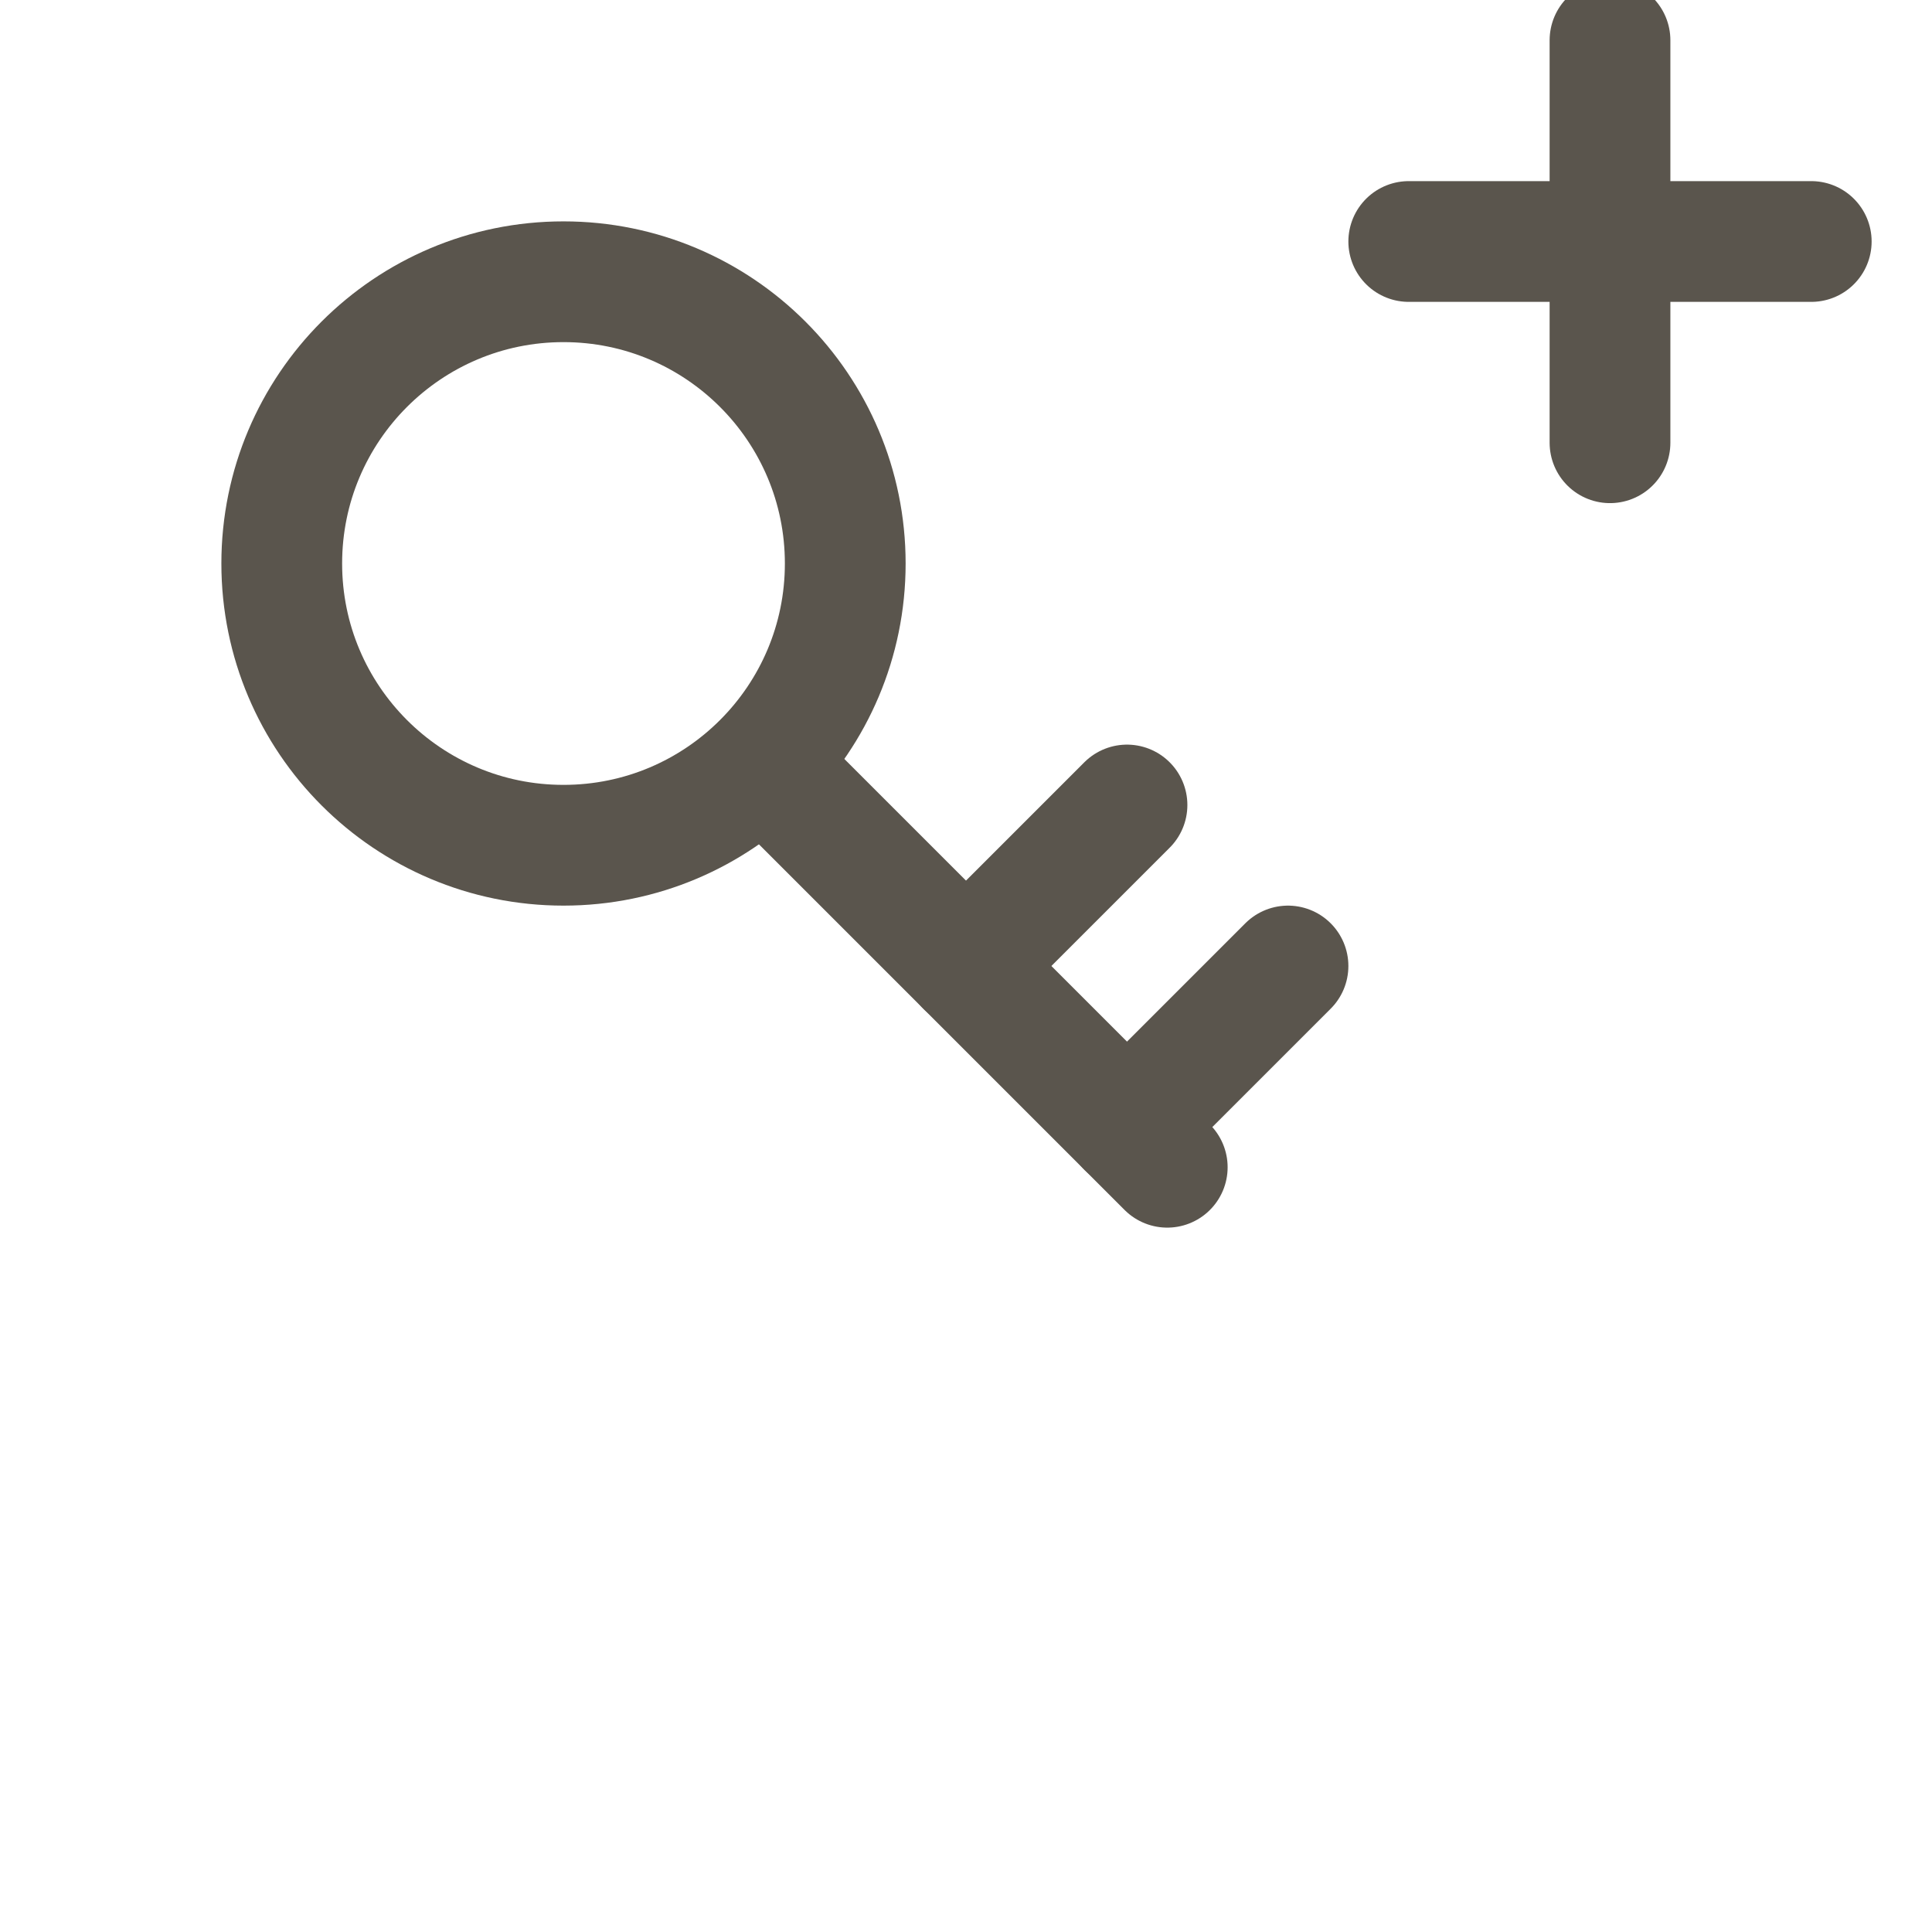
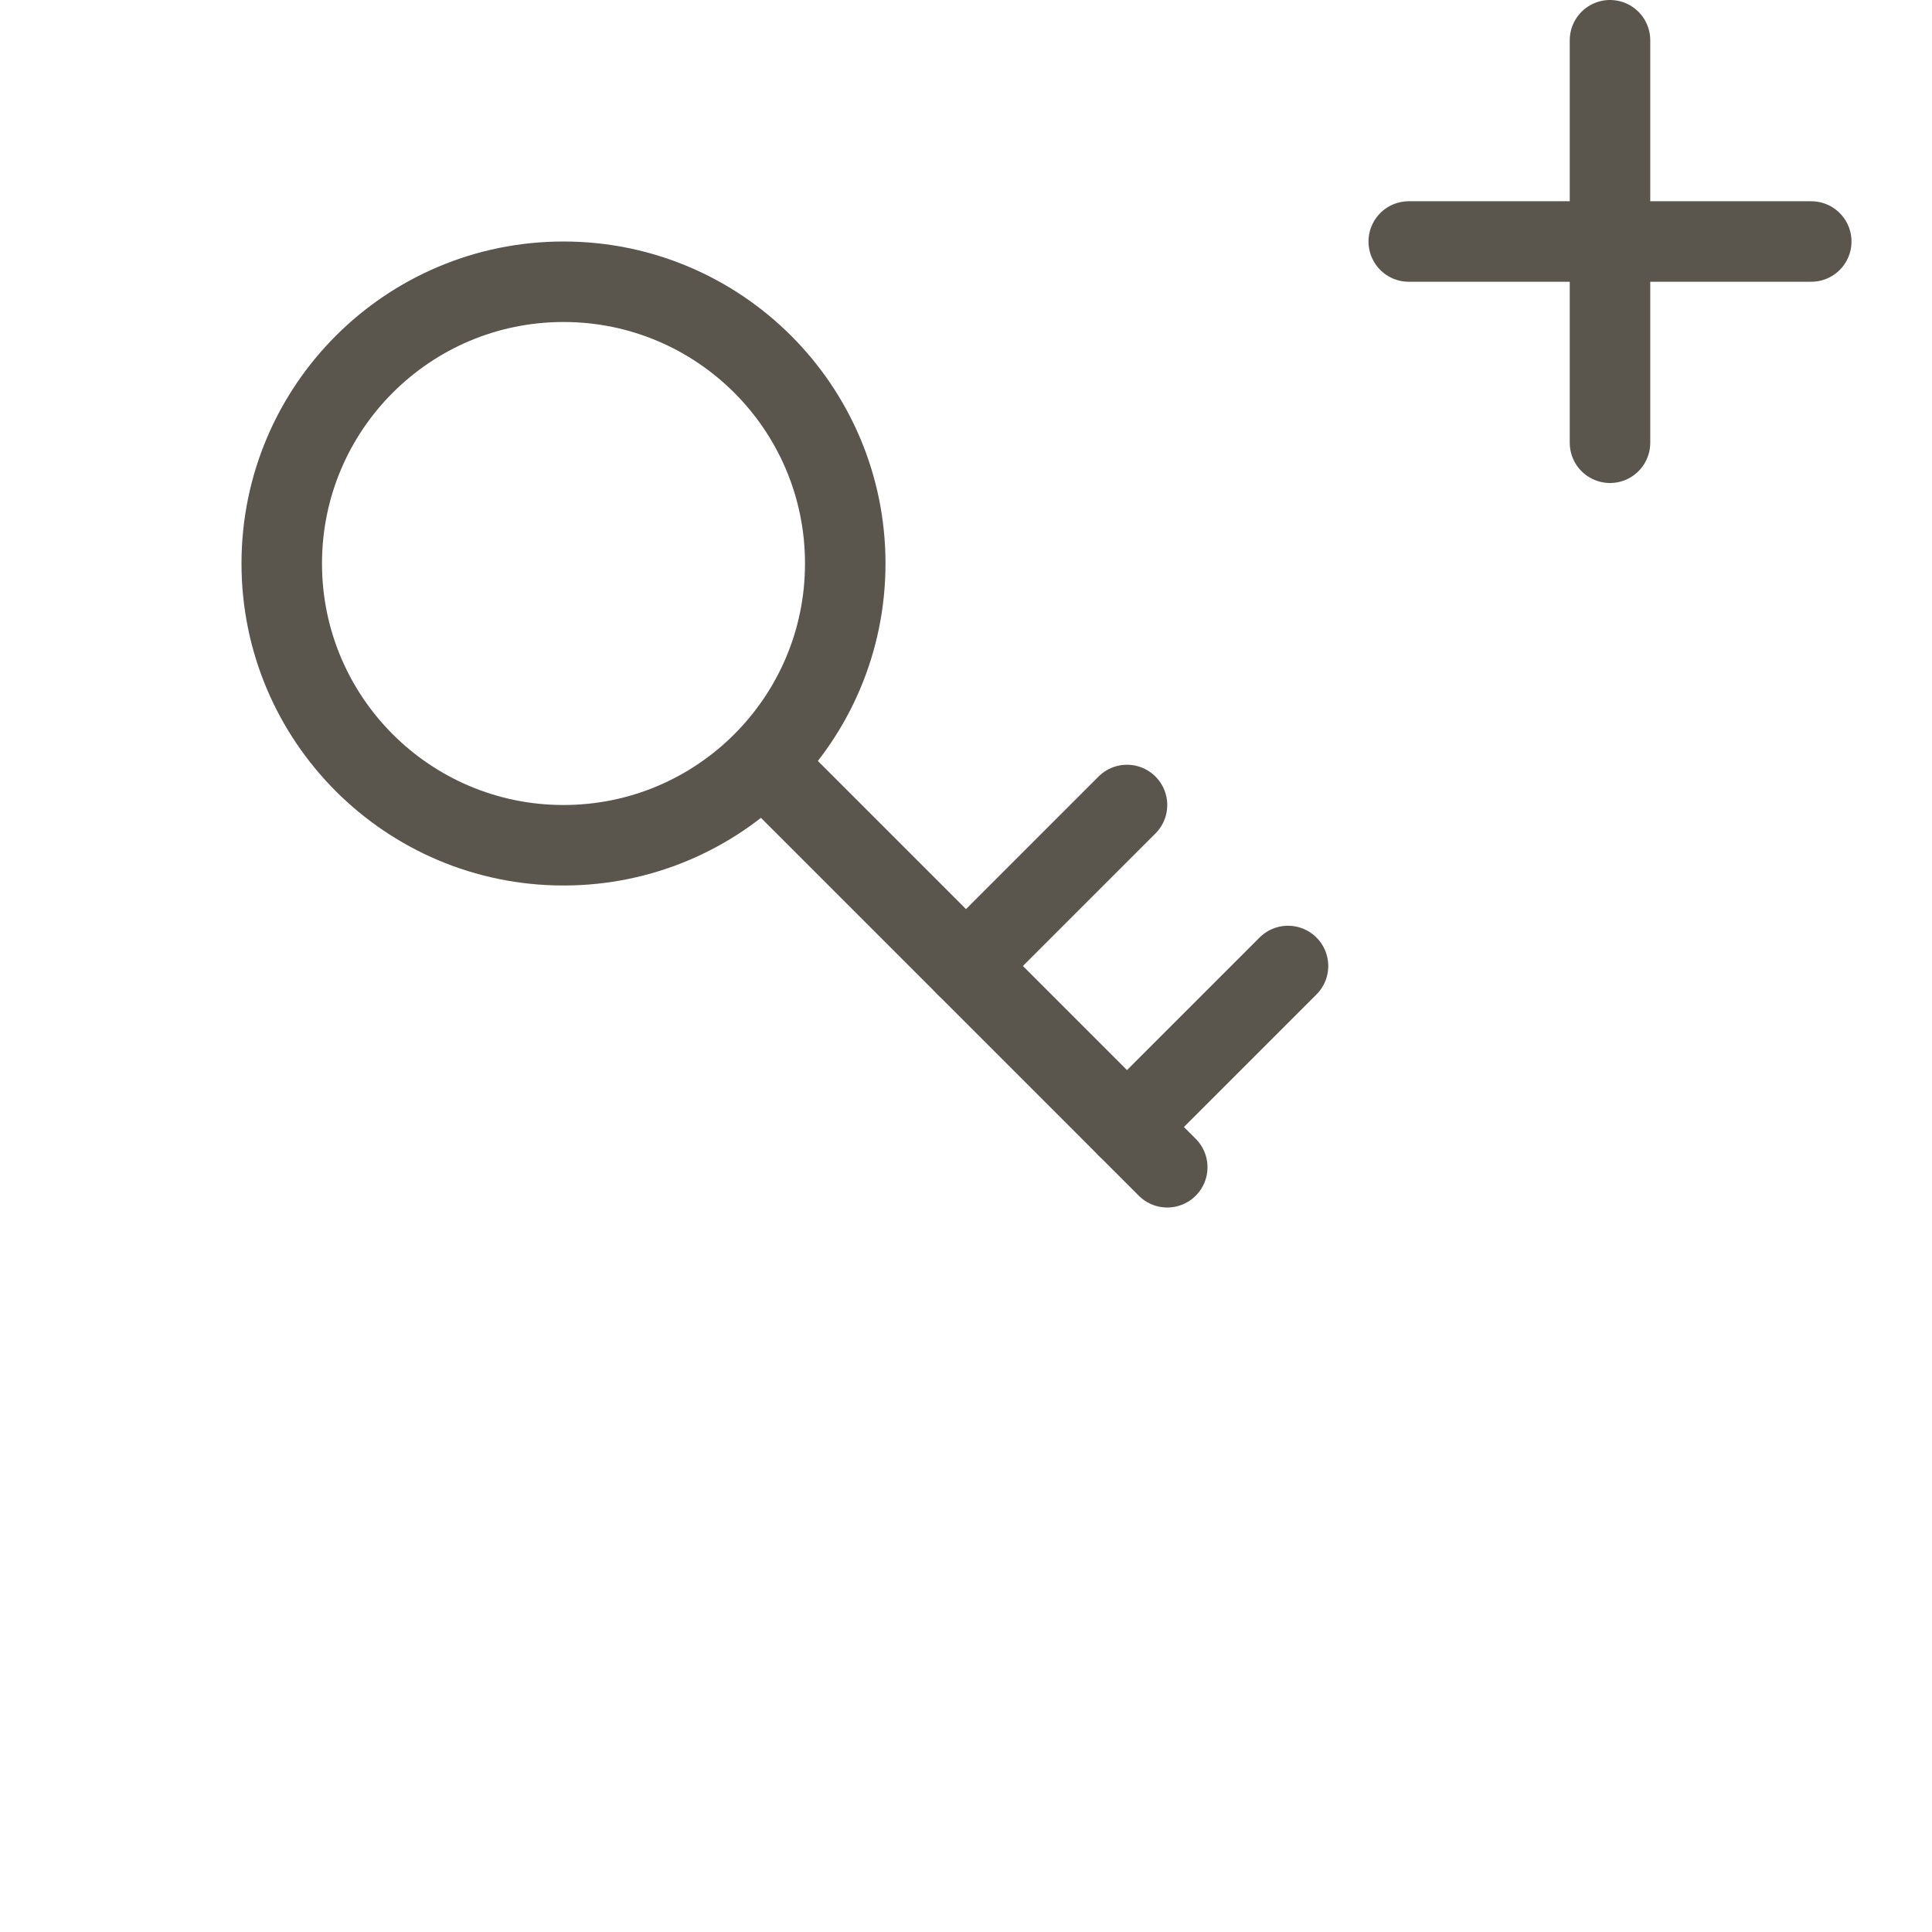
- <svg xmlns="http://www.w3.org/2000/svg" width="24" height="24" viewBox="0 0 24 24" fill="none" stroke="#5A554D" stroke-width="1.5" stroke-linecap="round" stroke-linejoin="round">
+ <svg xmlns="http://www.w3.org/2000/svg" width="24" height="24" viewBox="0 0 24 24" fill="none" stroke="#5A554D" stroke-width="1" stroke-linecap="round" stroke-linejoin="round">
  <circle cx="7" cy="7" r="3.5" />
  <line x1="9.5" y1="9.5" x2="14.5" y2="14.5" />
  <line x1="12" y1="12" x2="14" y2="10" />
  <line x1="14" y1="14" x2="16" y2="12" />
  <line x1="20" y1="0.5" x2="20" y2="5.5" />
  <line x1="17.5" y1="3" x2="22.5" y2="3" />
</svg>
